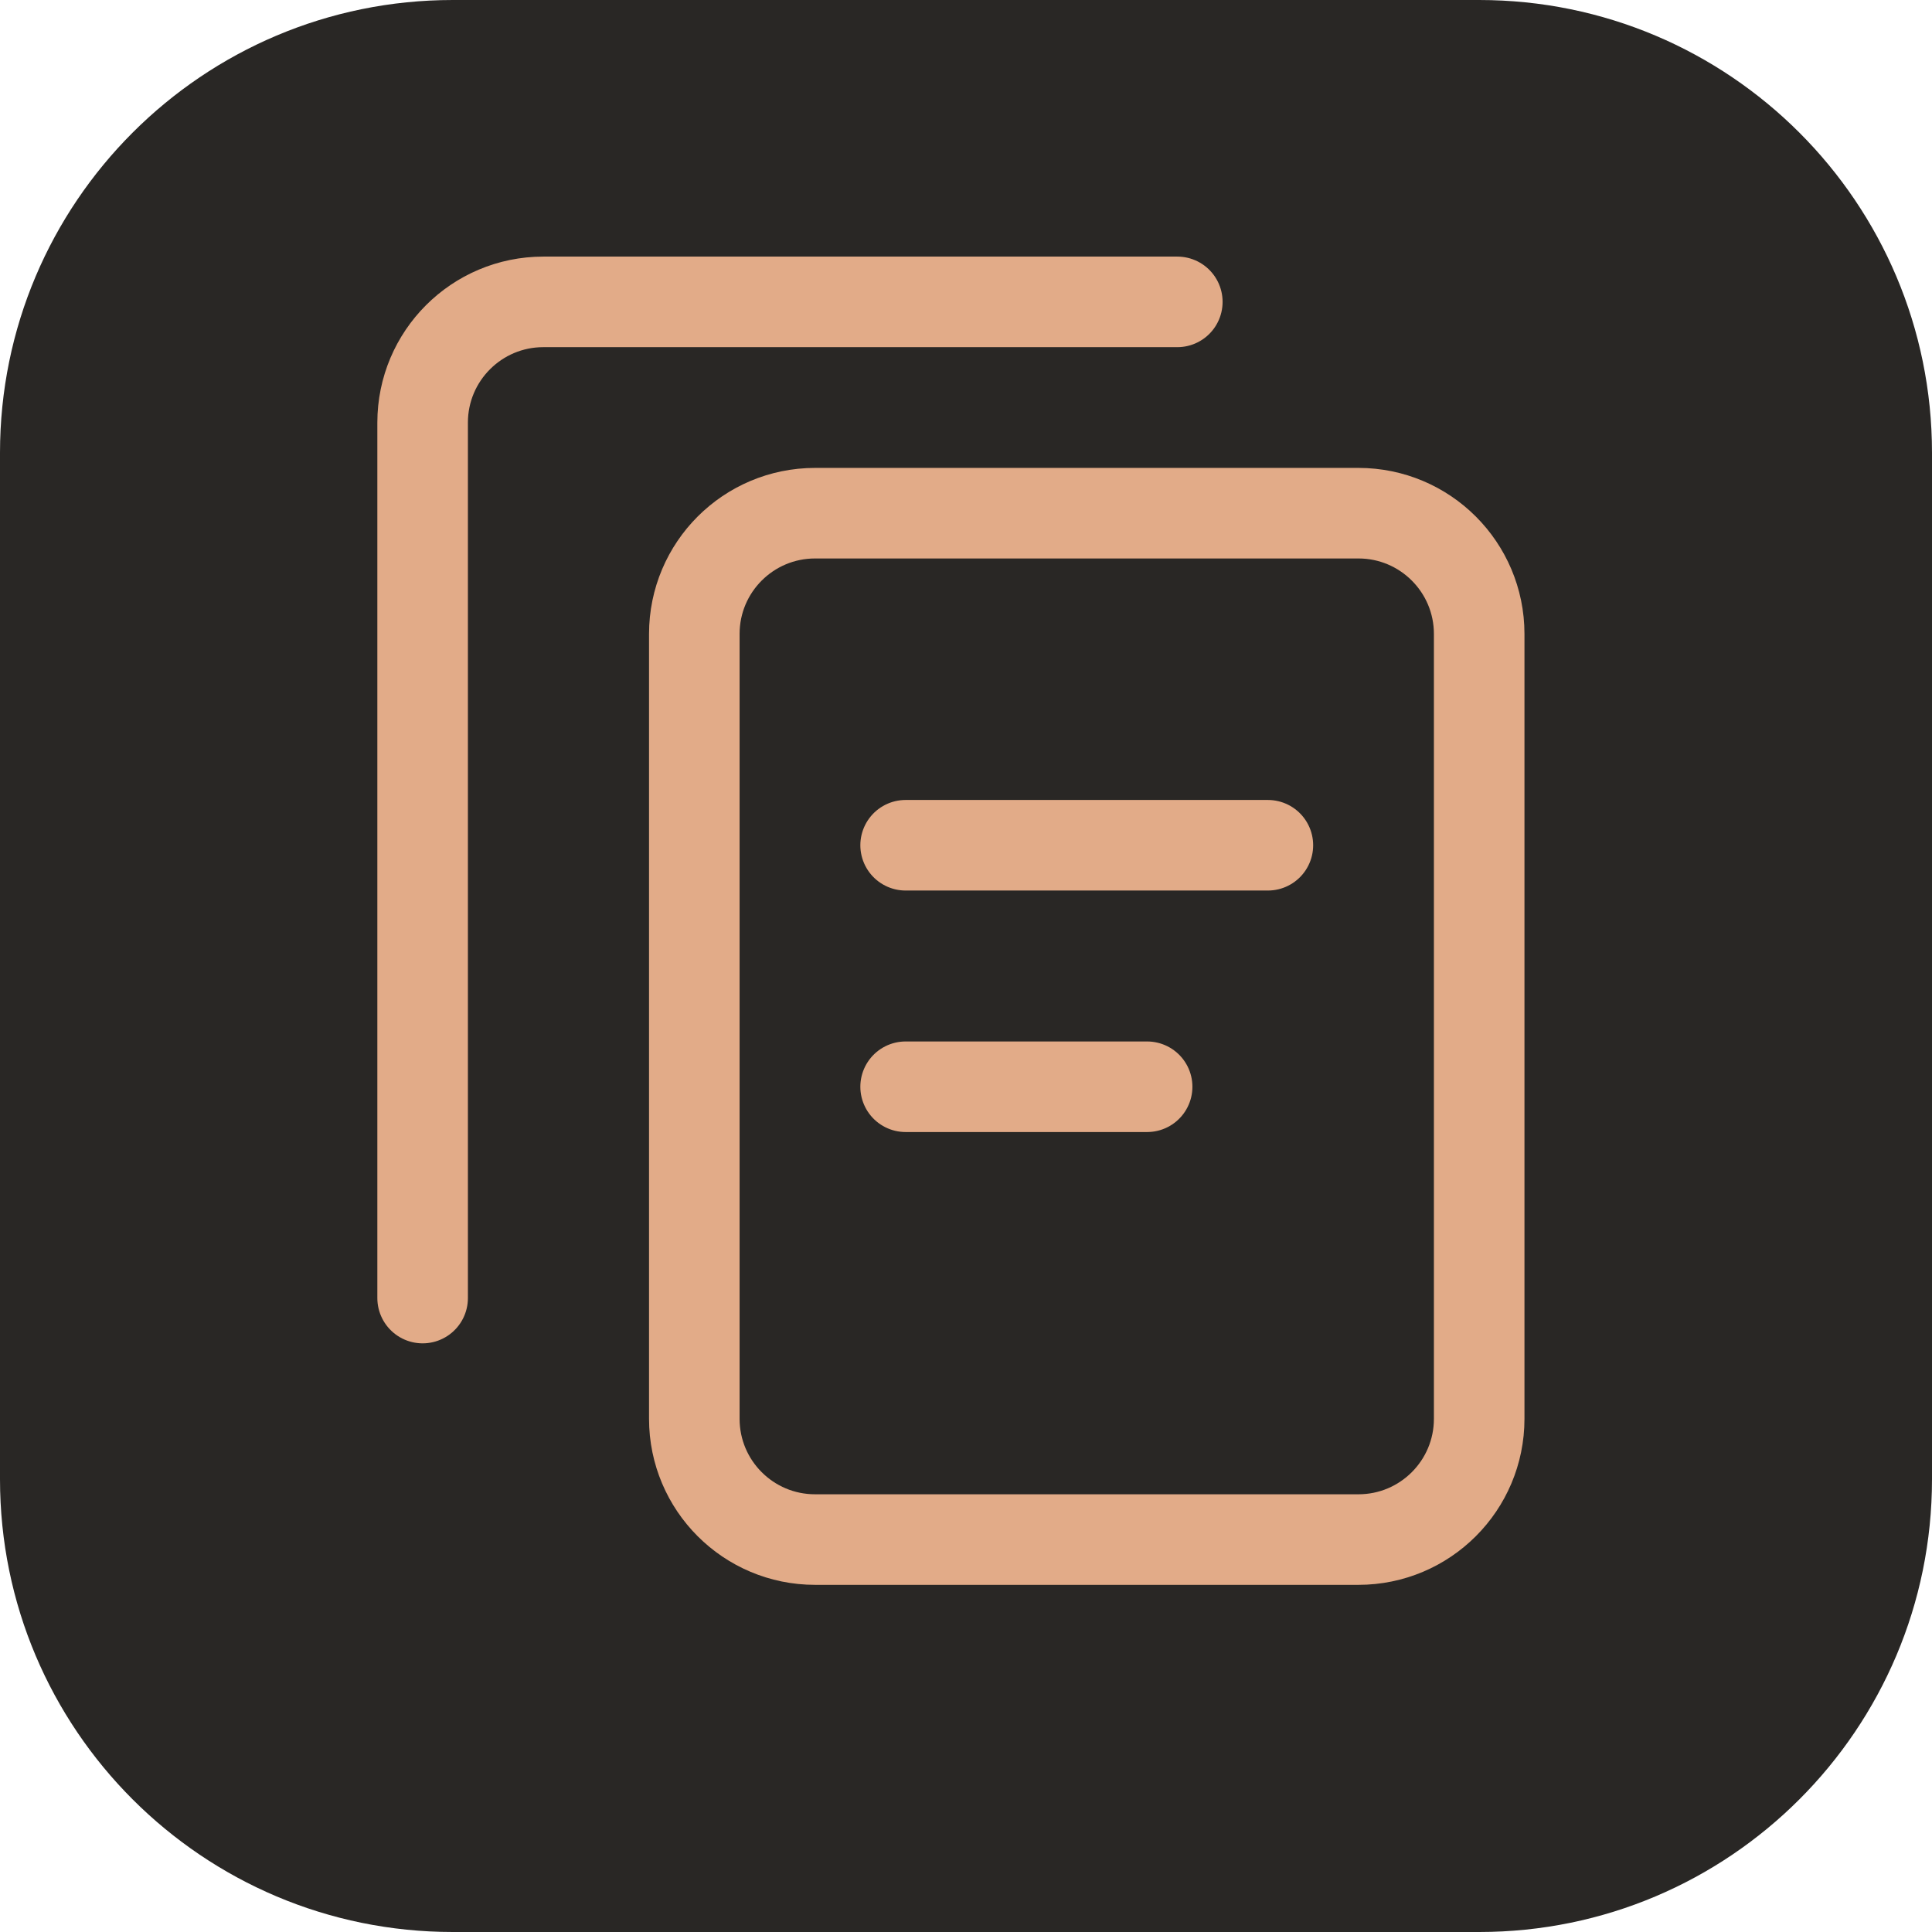
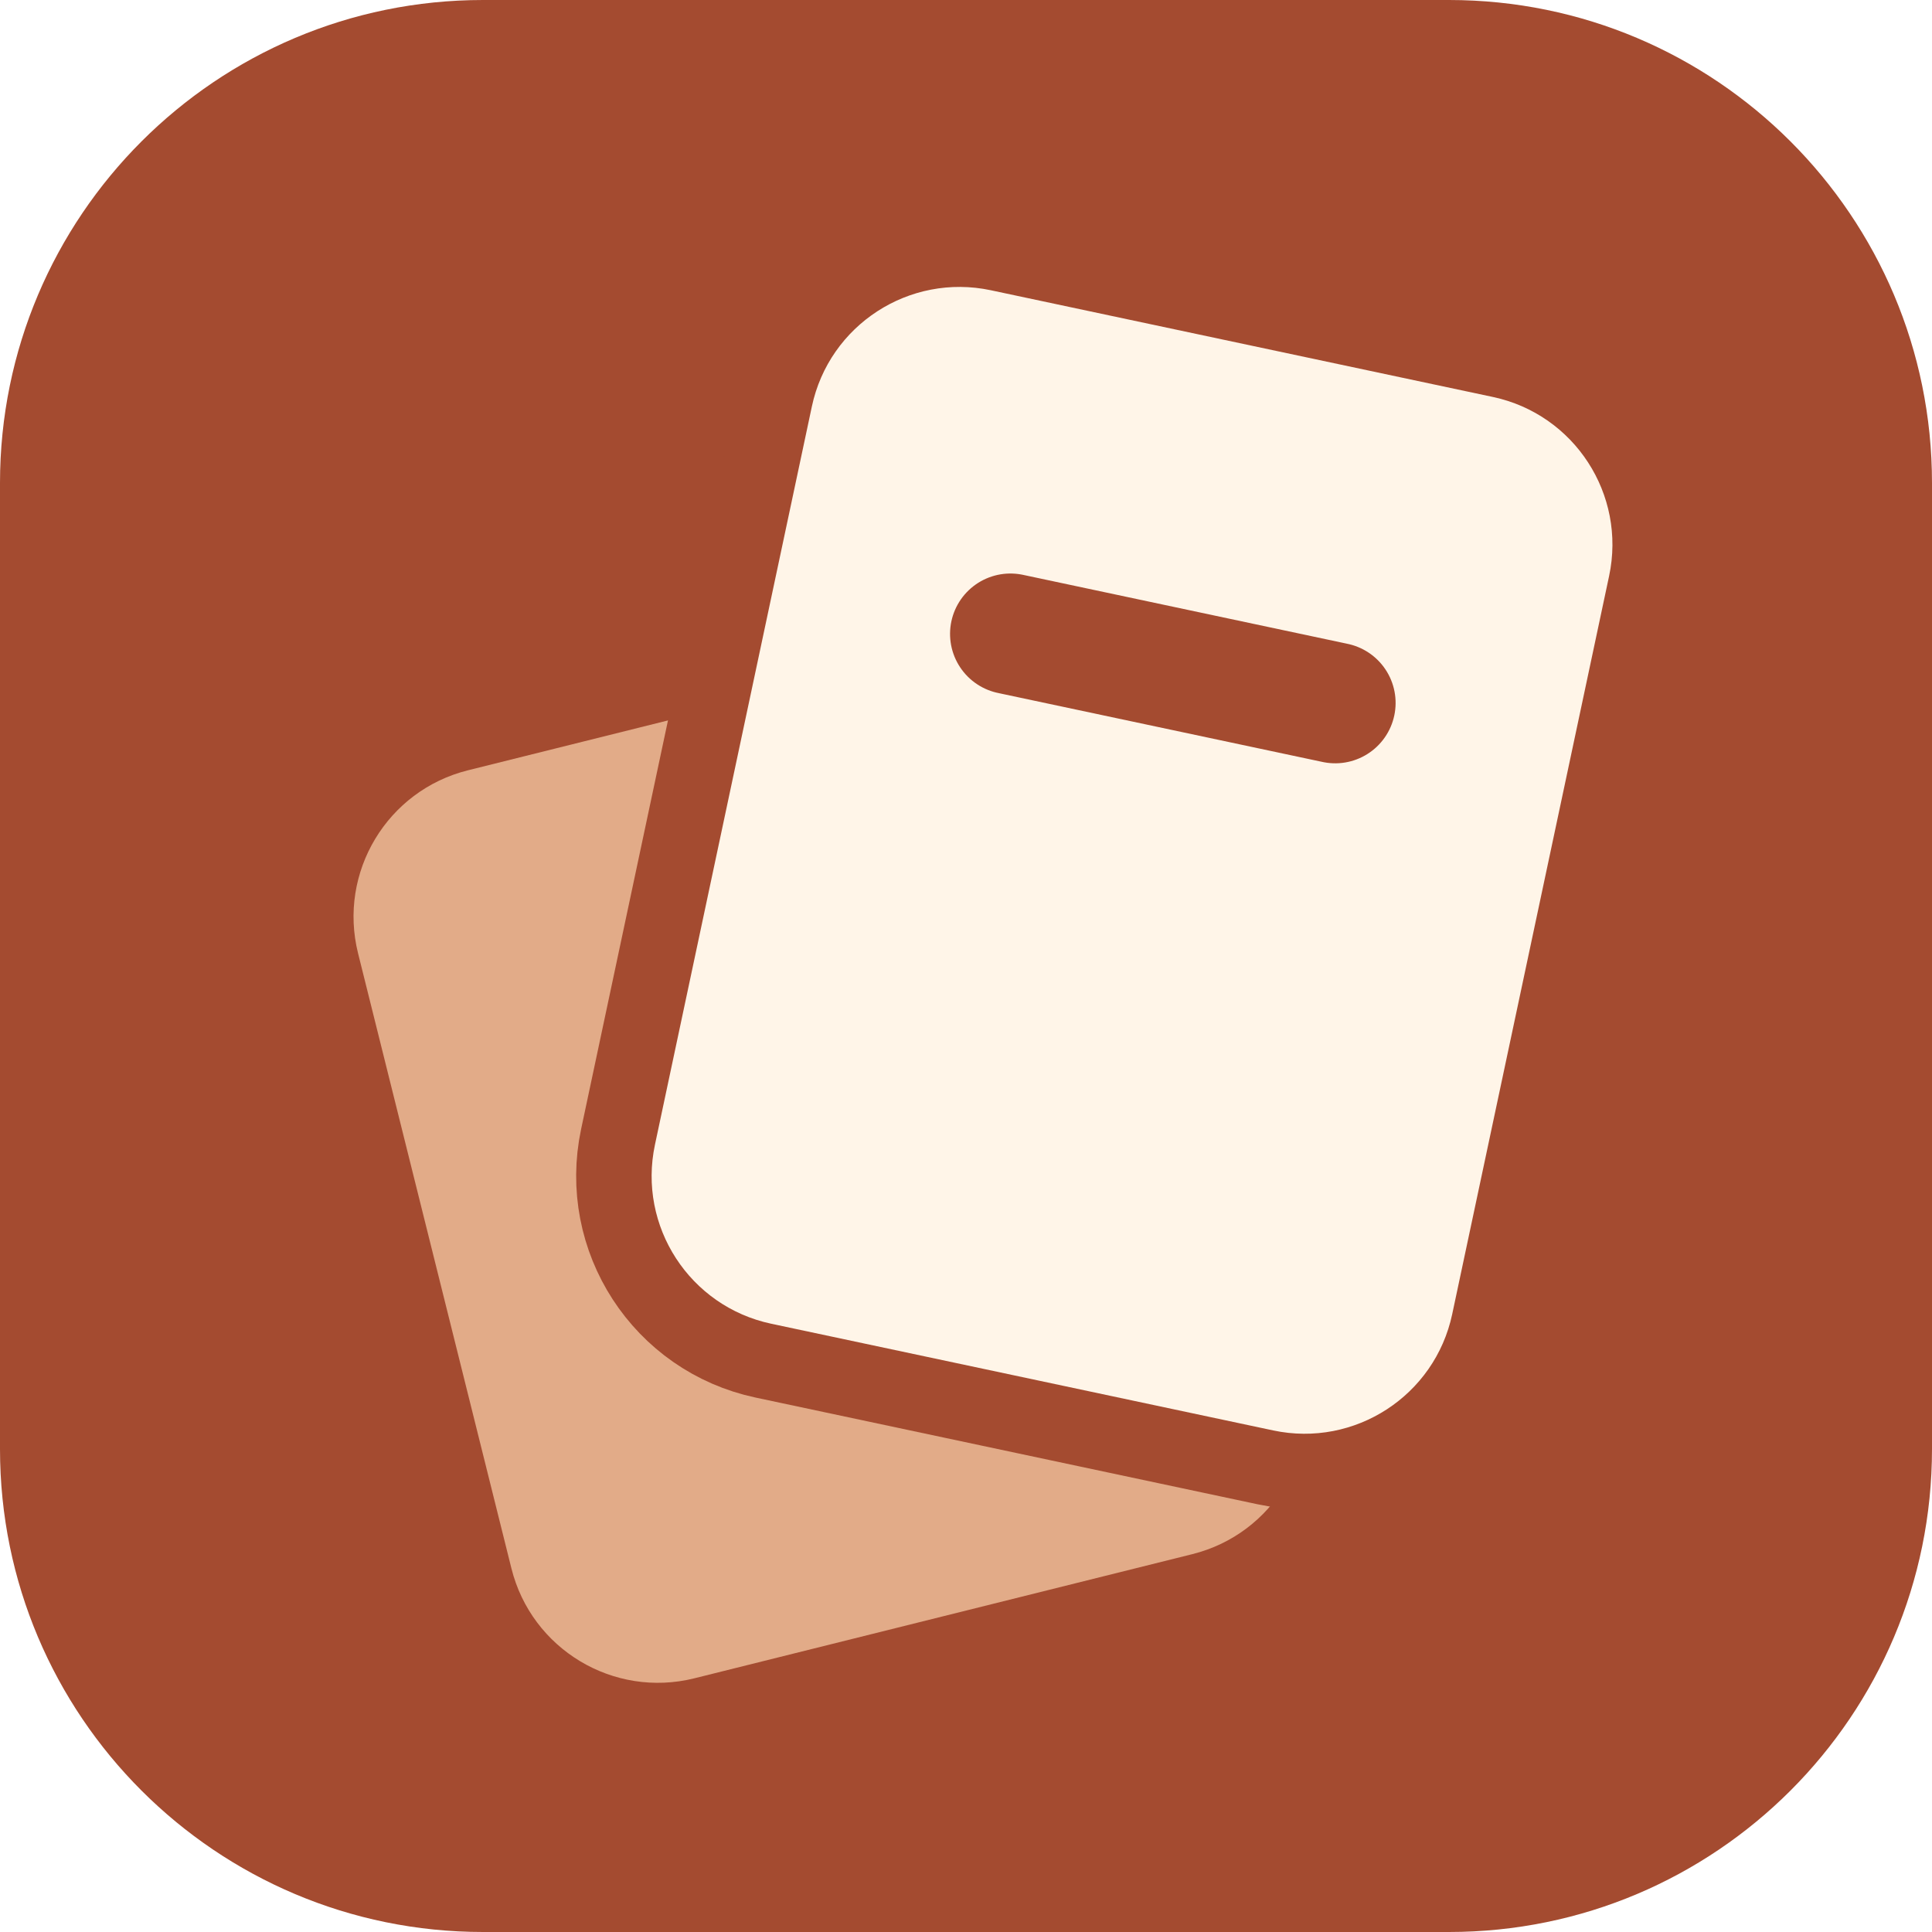
- <svg xmlns="http://www.w3.org/2000/svg" viewBox="0 0 64 64">
-   <rect width="64" height="64" rx="15" fill="#292725" />
-   <g fill="none" stroke="#e2ab88" stroke-width="3" stroke-linecap="round" stroke-linejoin="round">
-     <rect x="23" y="17" width="26" height="34" rx="4" />
-     <path d="M39 10H18a4 4 0 0 0-4 4v29M30 28h12M30 36h8" />
+ <svg xmlns="http://www.w3.org/2000/svg" viewBox="0 0 64 64" fill="none">
+   <rect width="64" height="64" rx="16" fill="#a44b30" />
+   <rect x="14" y="23" width="27" height="31" rx="5" transform="rotate(-14 27.5 38.5)" fill="#e2ab88" />
+   <rect x="24" y="11" width="27" height="35" rx="5" transform="rotate(12 37.5 28.5)" fill="#a44b30" stroke="#a44b30" stroke-width="5" />
+   <g transform="rotate(12 37.5 28.5)">
+     <rect x="24" y="11" width="27" height="35" rx="5" fill="#fff5e8" />
+     <path d="M32 22h11" stroke="#a44b30" stroke-width="4" stroke-linecap="round" />
  </g>
</svg>
